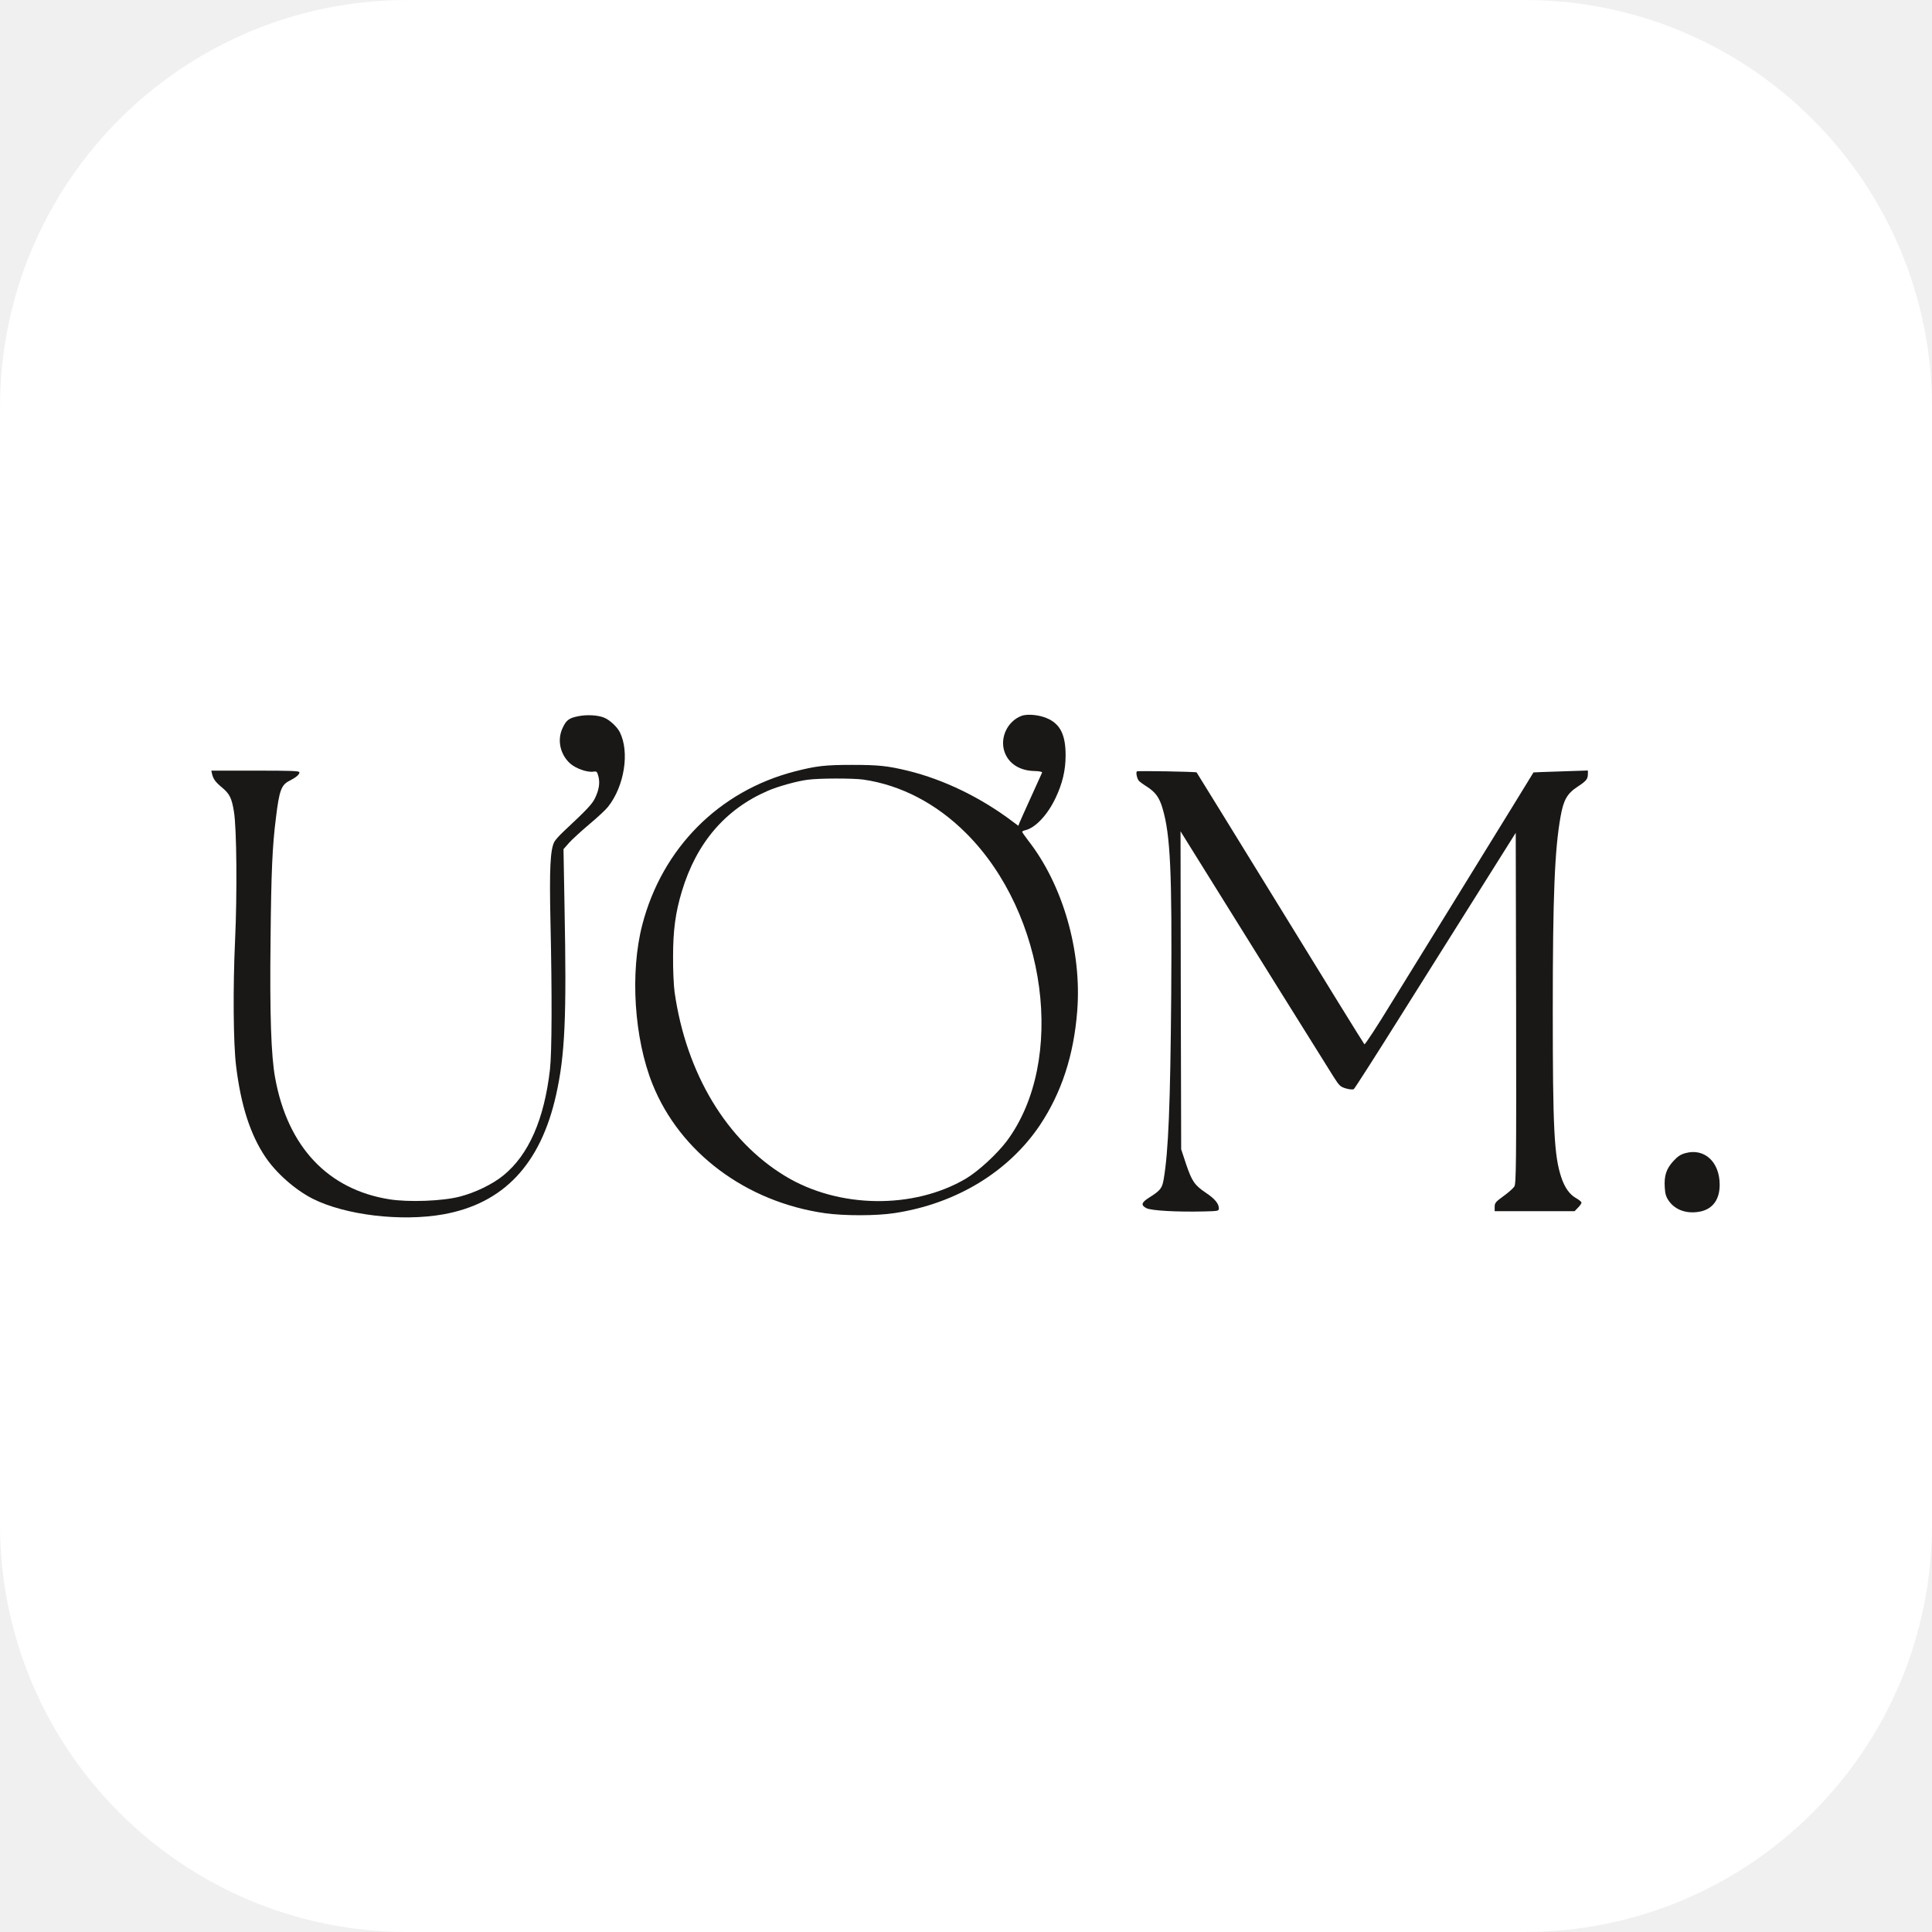
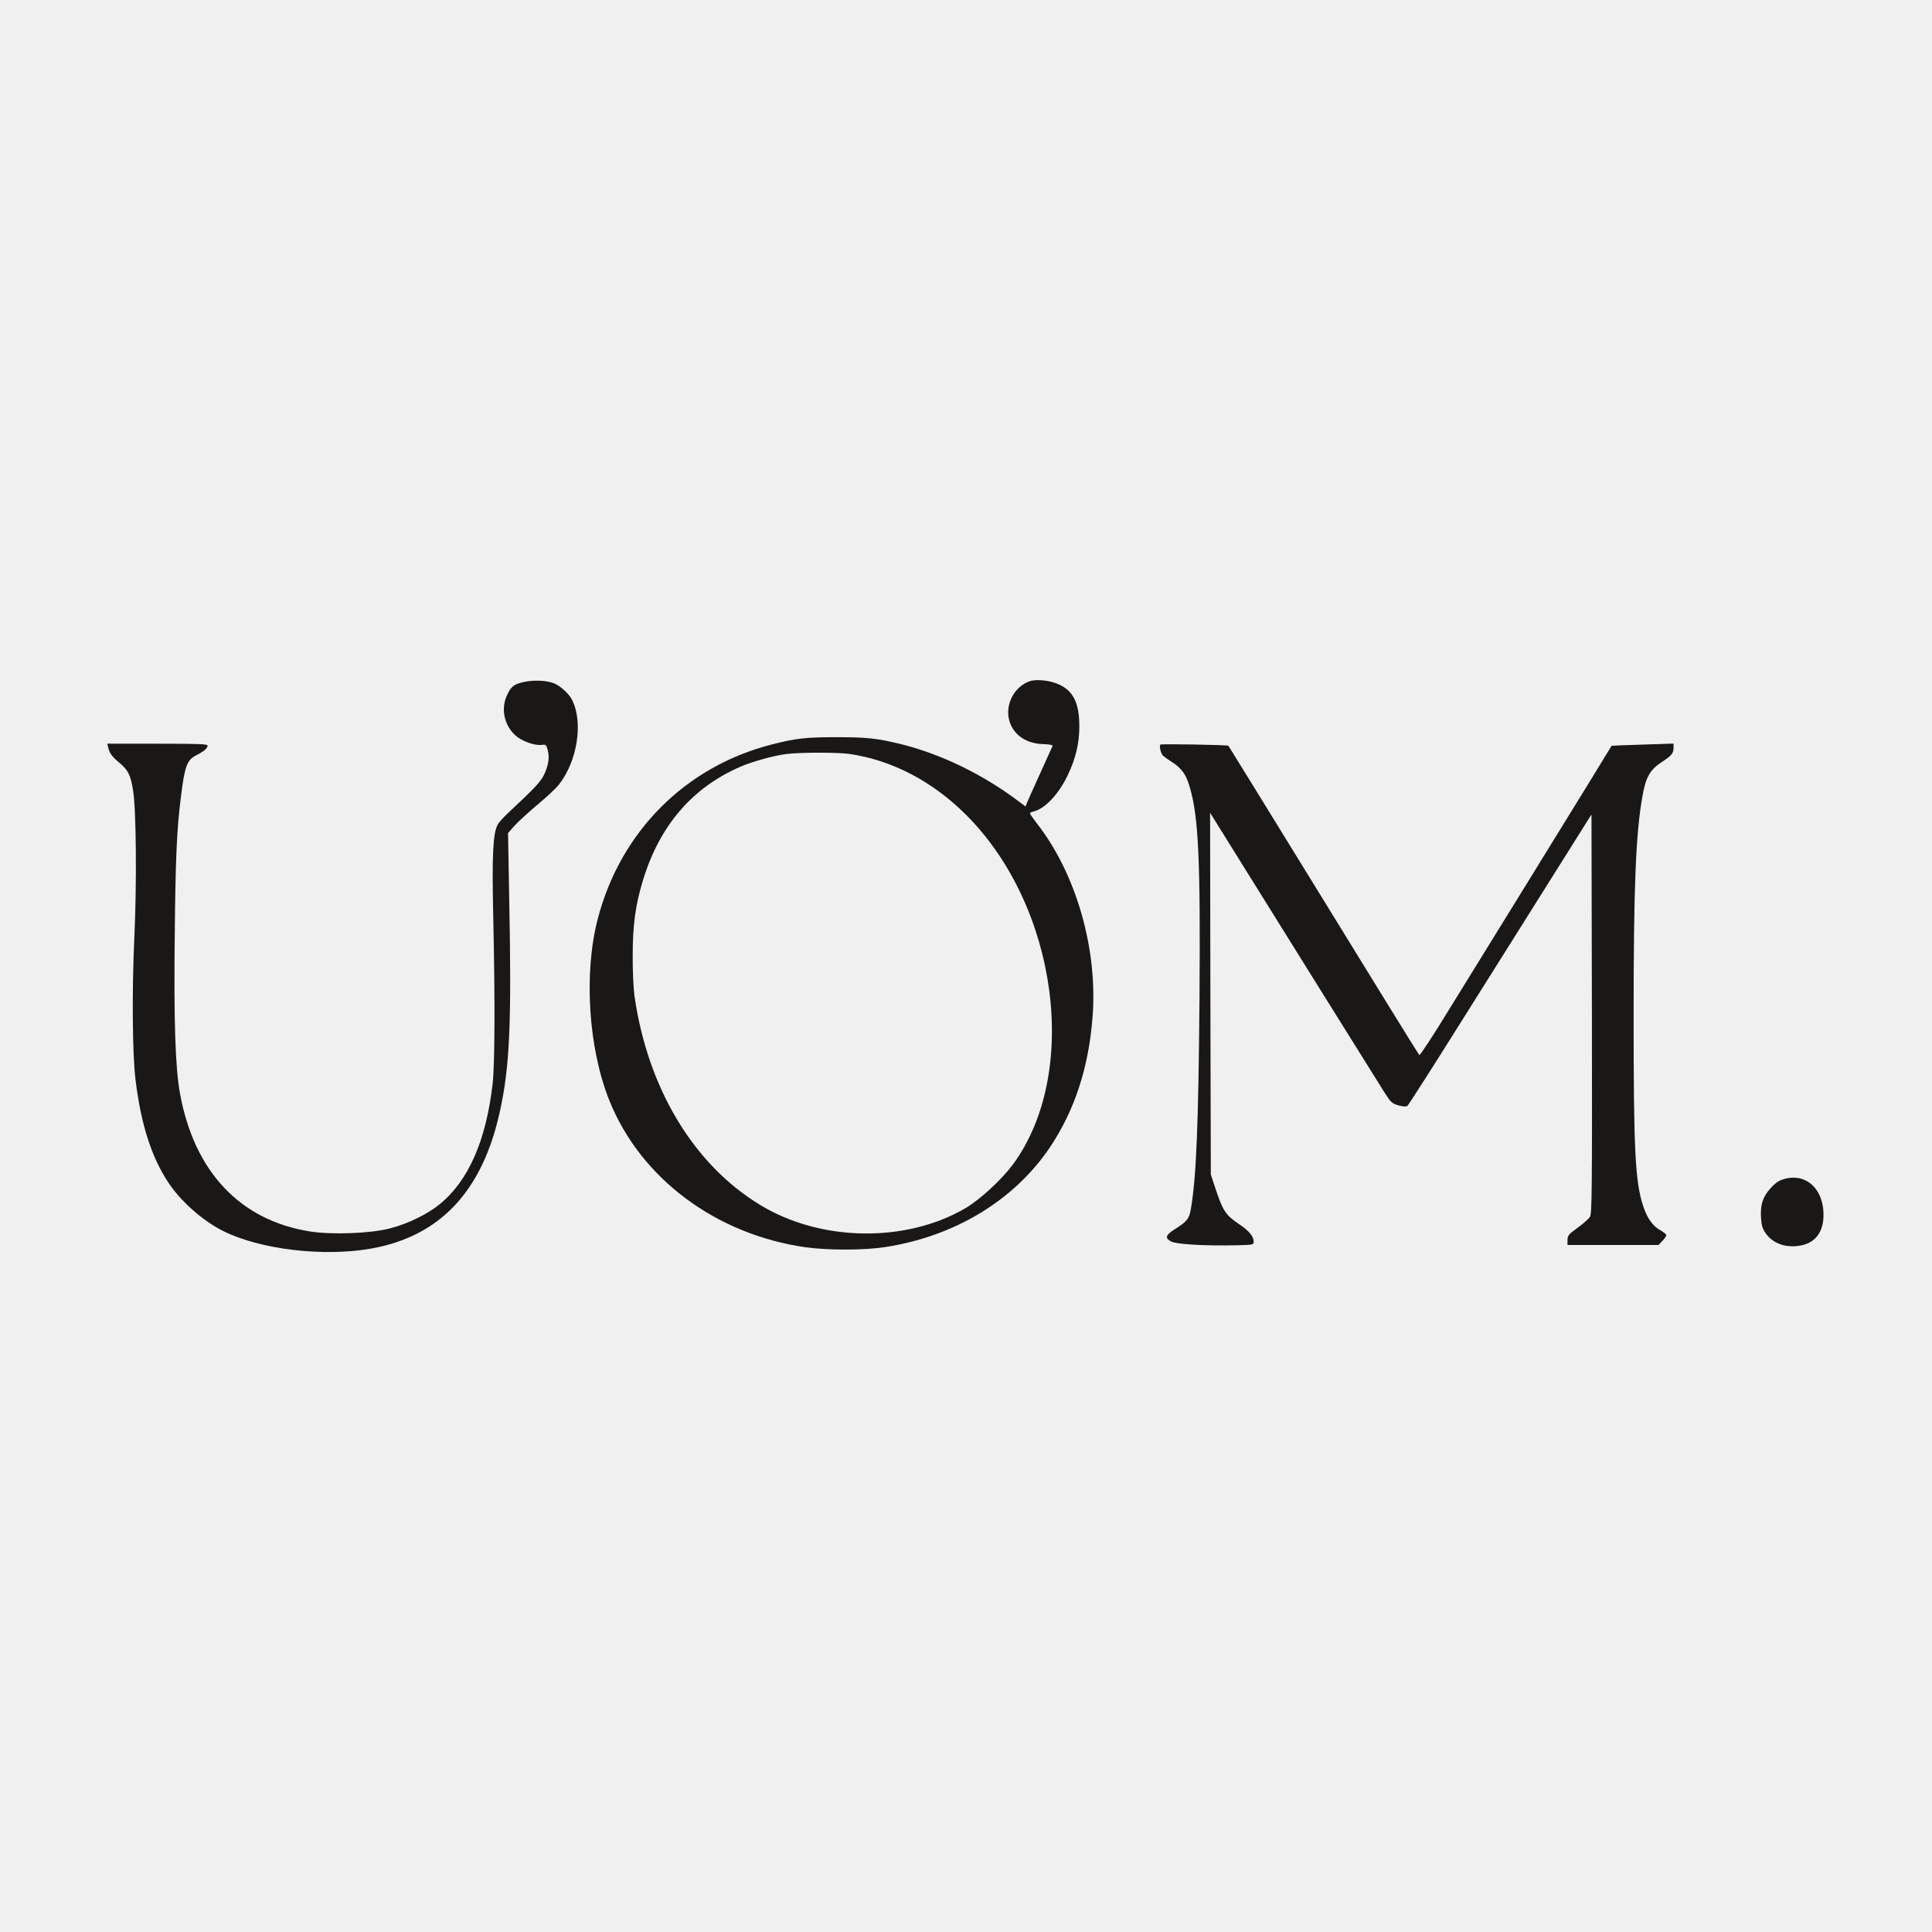
- <svg xmlns="http://www.w3.org/2000/svg" viewBox="0 0 512 512" width="512" height="512">
-   <rect width="512" height="512" rx="108" fill="#FFFFFF" />
+ <svg xmlns="http://www.w3.org/2000/svg" viewBox="31 31 450 450" width="512" height="512">
  <g transform="translate(-99.33, 701.35) scale(0.033841, -0.033841)" fill="#1A1816" stroke="none">
    <path d="M7463 15116 c-72 -14 -94 -31 -122 -92 -44 -93 -20 -207 59 -278 43 -39 134 -71 181 -64 27 4 30 1 40 -36 14 -51 5 -107 -26 -171 -23 -48 -64 -91 -248 -263 -32 -30 -64 -66 -71 -80 -32 -62 -39 -213 -30 -627 13 -582 11 -1019 -4 -1155 -45 -392 -167 -669 -365 -830 -83 -68 -220 -135 -342 -166 -134 -35 -399 -45 -550 -21 -481 76 -797 411 -895 950 -32 173 -43 502 -36 1087 5 527 14 730 42 950 26 215 42 259 107 291 51 26 77 48 77 66 0 11 -63 13 -345 13 l-345 0 6 -27 c10 -40 27 -63 79 -106 58 -49 75 -82 92 -187 22 -131 26 -649 9 -1010 -17 -367 -14 -803 8 -983 38 -310 111 -536 229 -712 86 -128 234 -258 372 -328 255 -128 691 -180 1020 -122 473 84 764 392 885 936 70 312 83 610 66 1474 l-8 450 42 48 c24 27 96 93 160 147 65 54 131 116 147 137 128 162 170 429 92 584 -21 42 -79 96 -123 114 -49 20 -135 25 -203 11z" />
    <path d="M10935 15119 c-109 -41 -171 -169 -134 -280 31 -93 119 -150 235 -152 38 -1 62 -6 60 -12 -2 -5 -41 -91 -86 -190 -45 -99 -86 -190 -91 -203 l-9 -24 -43 32 c-251 190 -541 330 -822 399 -158 38 -228 46 -435 46 -215 0 -282 -8 -450 -51 -594 -153 -1039 -601 -1195 -1201 -97 -374 -64 -889 80 -1248 215 -536 733 -923 1352 -1011 150 -21 400 -21 543 1 482 73 893 323 1139 689 169 254 265 546 292 894 37 469 -113 989 -385 1336 -25 33 -46 63 -46 67 0 4 12 10 27 13 78 20 172 120 234 251 54 113 79 217 79 335 0 155 -39 239 -134 285 -63 31 -162 42 -211 24z m-1240 -499 c293 -42 573 -187 806 -420 633 -632 785 -1782 319 -2410 -77 -102 -221 -235 -319 -294 -411 -243 -999 -235 -1417 19 -459 278 -775 804 -866 1440 -7 50 -13 176 -12 280 0 205 19 345 69 510 114 379 340 643 673 787 78 34 231 77 315 87 90 12 350 12 432 1z" />
    <path d="M11838 14684 c-9 -9 1 -54 15 -73 6 -7 34 -28 63 -46 68 -44 98 -85 123 -170 62 -208 75 -504 68 -1465 -7 -859 -22 -1226 -59 -1440 -12 -71 -26 -88 -113 -143 -62 -39 -67 -60 -23 -83 37 -20 240 -31 453 -26 111 3 115 3 115 25 0 36 -33 76 -103 122 -87 59 -108 89 -154 225 l-38 115 -3 1245 -2 1245 87 -140 c350 -563 1074 -1724 1113 -1785 44 -69 52 -76 96 -89 28 -8 53 -10 61 -5 7 5 171 261 364 569 193 308 476 758 628 999 l276 439 3 -1373 c2 -1233 0 -1376 -14 -1397 -8 -13 -46 -47 -85 -75 -62 -45 -69 -54 -69 -84 l0 -34 313 0 313 0 27 28 c15 15 27 33 27 39 0 6 -19 22 -42 35 -51 28 -90 83 -117 165 -55 167 -66 377 -66 1308 0 896 15 1257 61 1515 23 130 51 180 133 234 70 46 81 60 81 102 l0 25 -212 -7 c-117 -4 -213 -7 -214 -8 0 0 -70 -113 -154 -251 -84 -137 -288 -468 -453 -735 -165 -267 -392 -635 -505 -818 -112 -184 -208 -330 -212 -325 -5 4 -302 485 -660 1068 -359 583 -653 1061 -654 1061 -6 6 -463 14 -468 8z" />
    <path d="M16135 11695 c-38 -10 -61 -25 -96 -63 -55 -60 -73 -115 -67 -206 3 -52 10 -74 33 -107 53 -74 149 -104 253 -80 94 23 145 97 144 211 -1 176 -119 285 -267 245z" />
  </g>
</svg>
